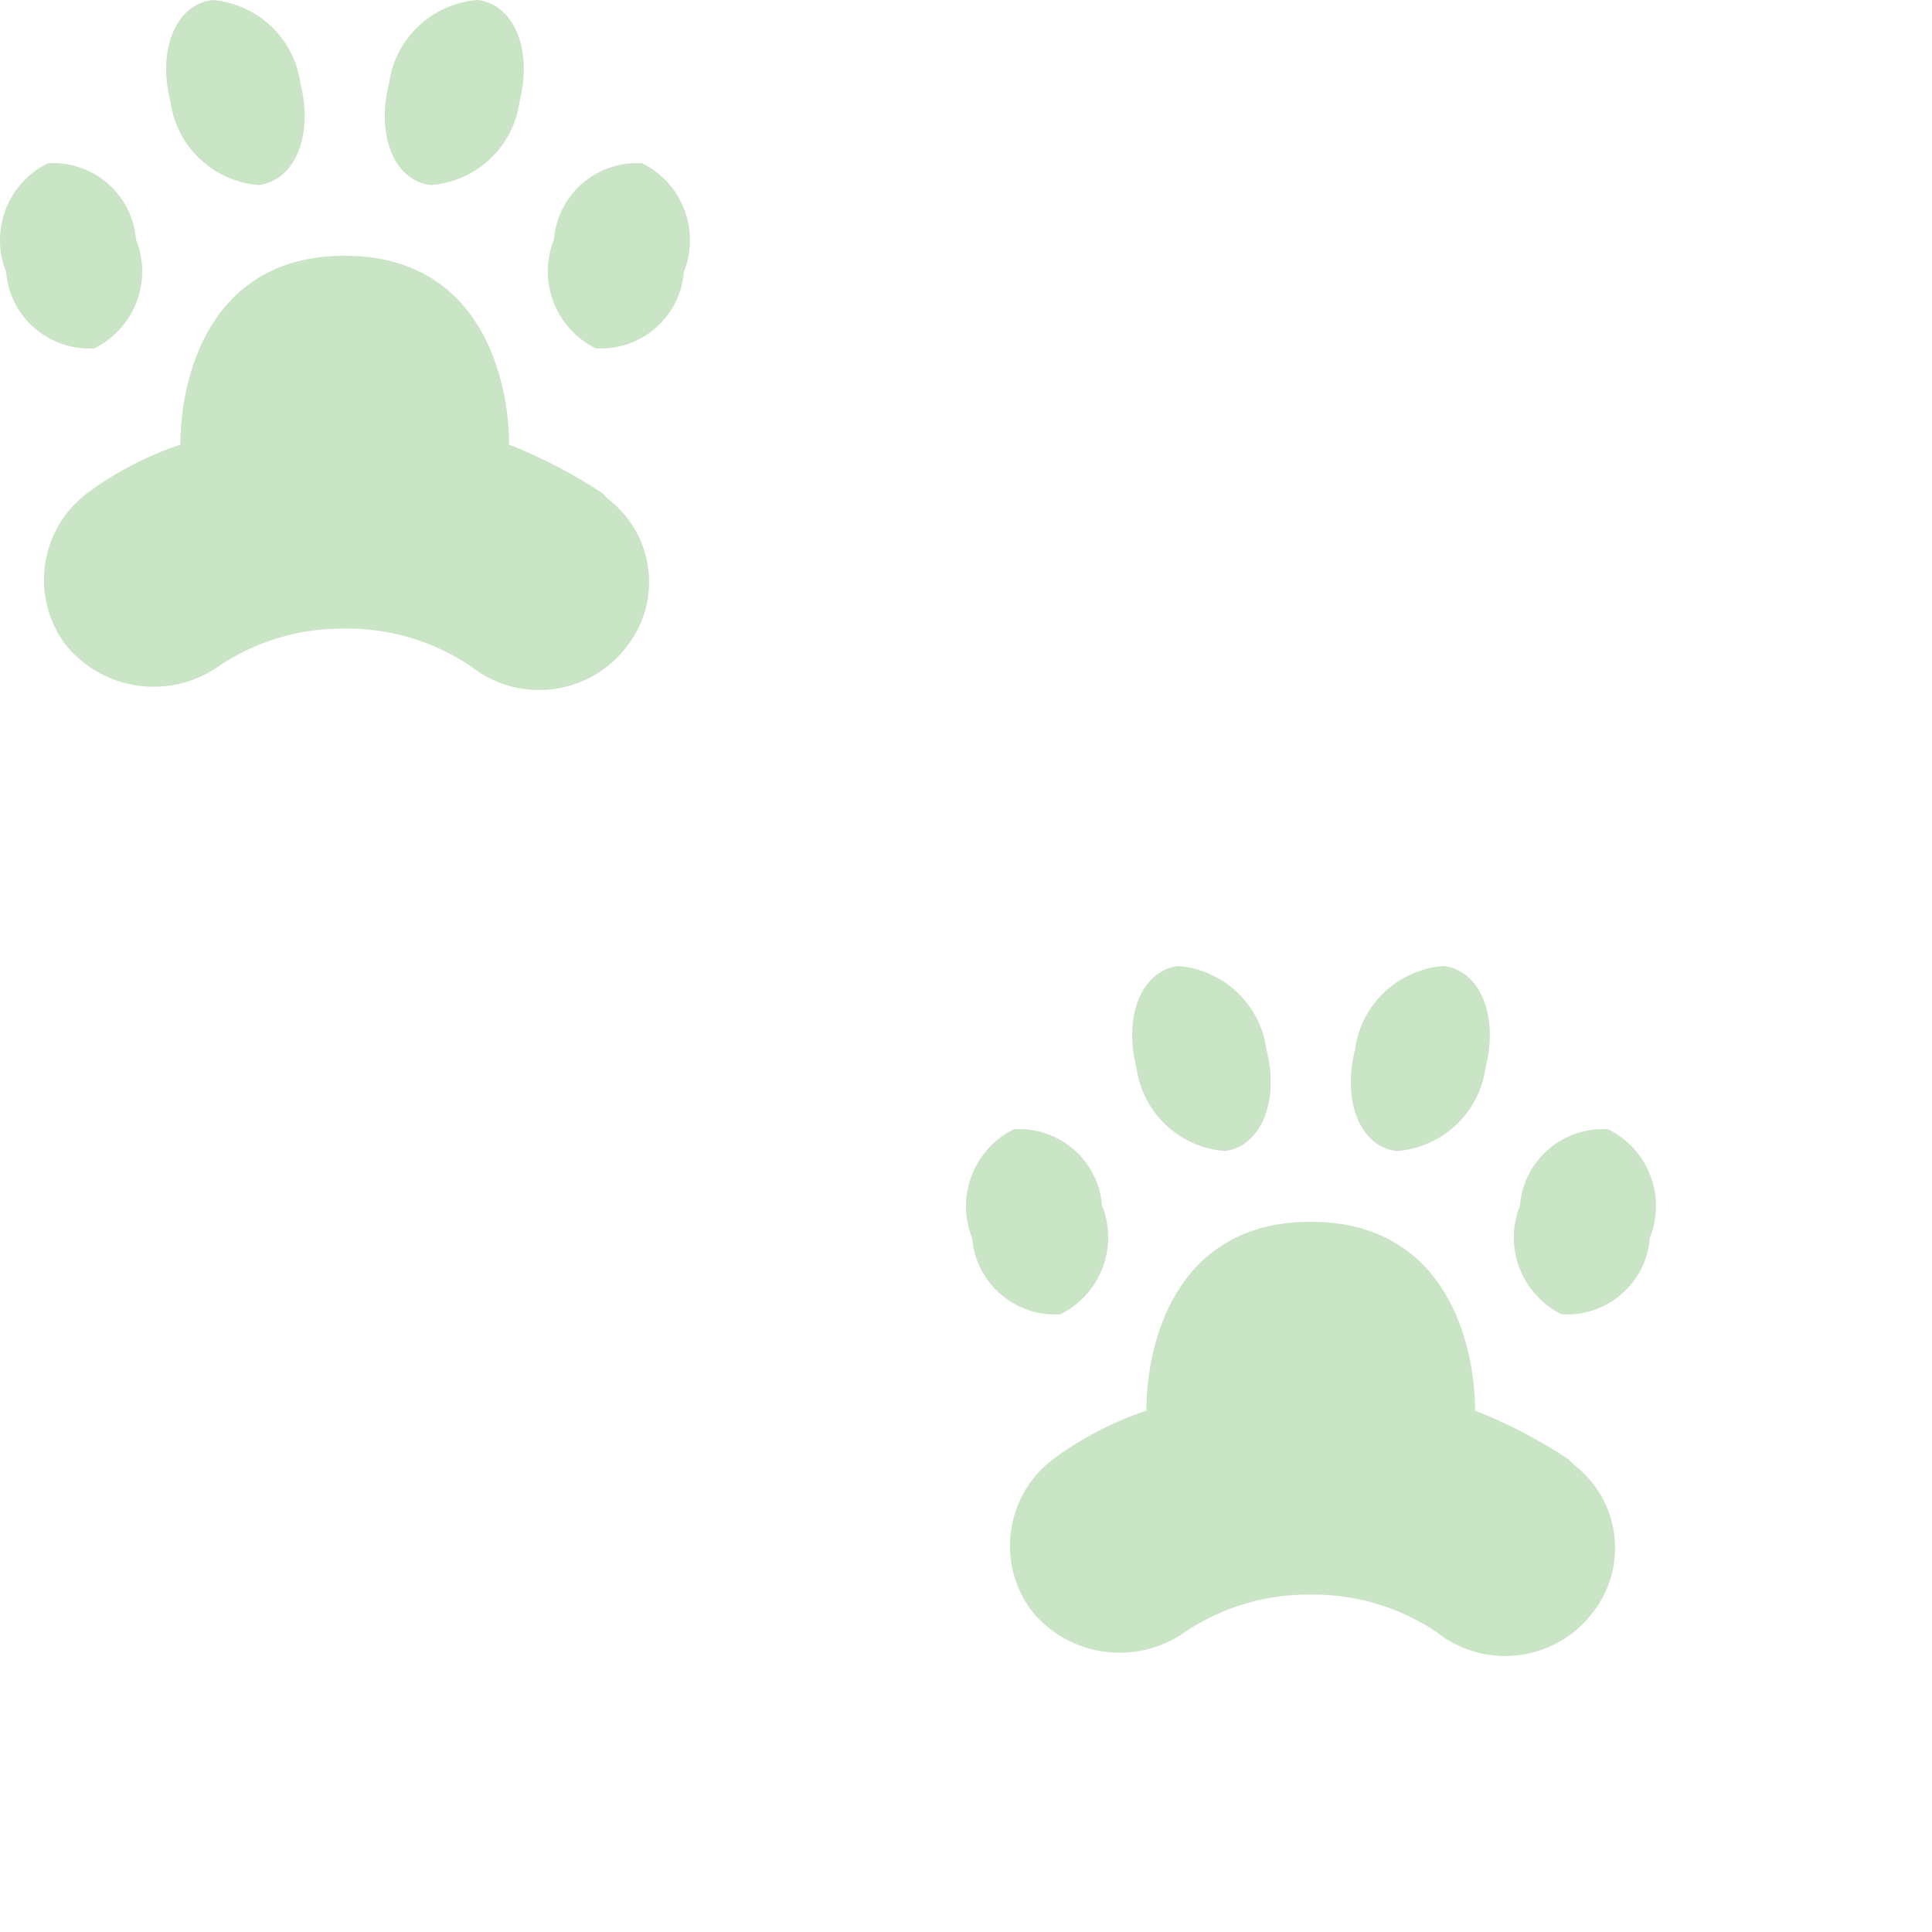
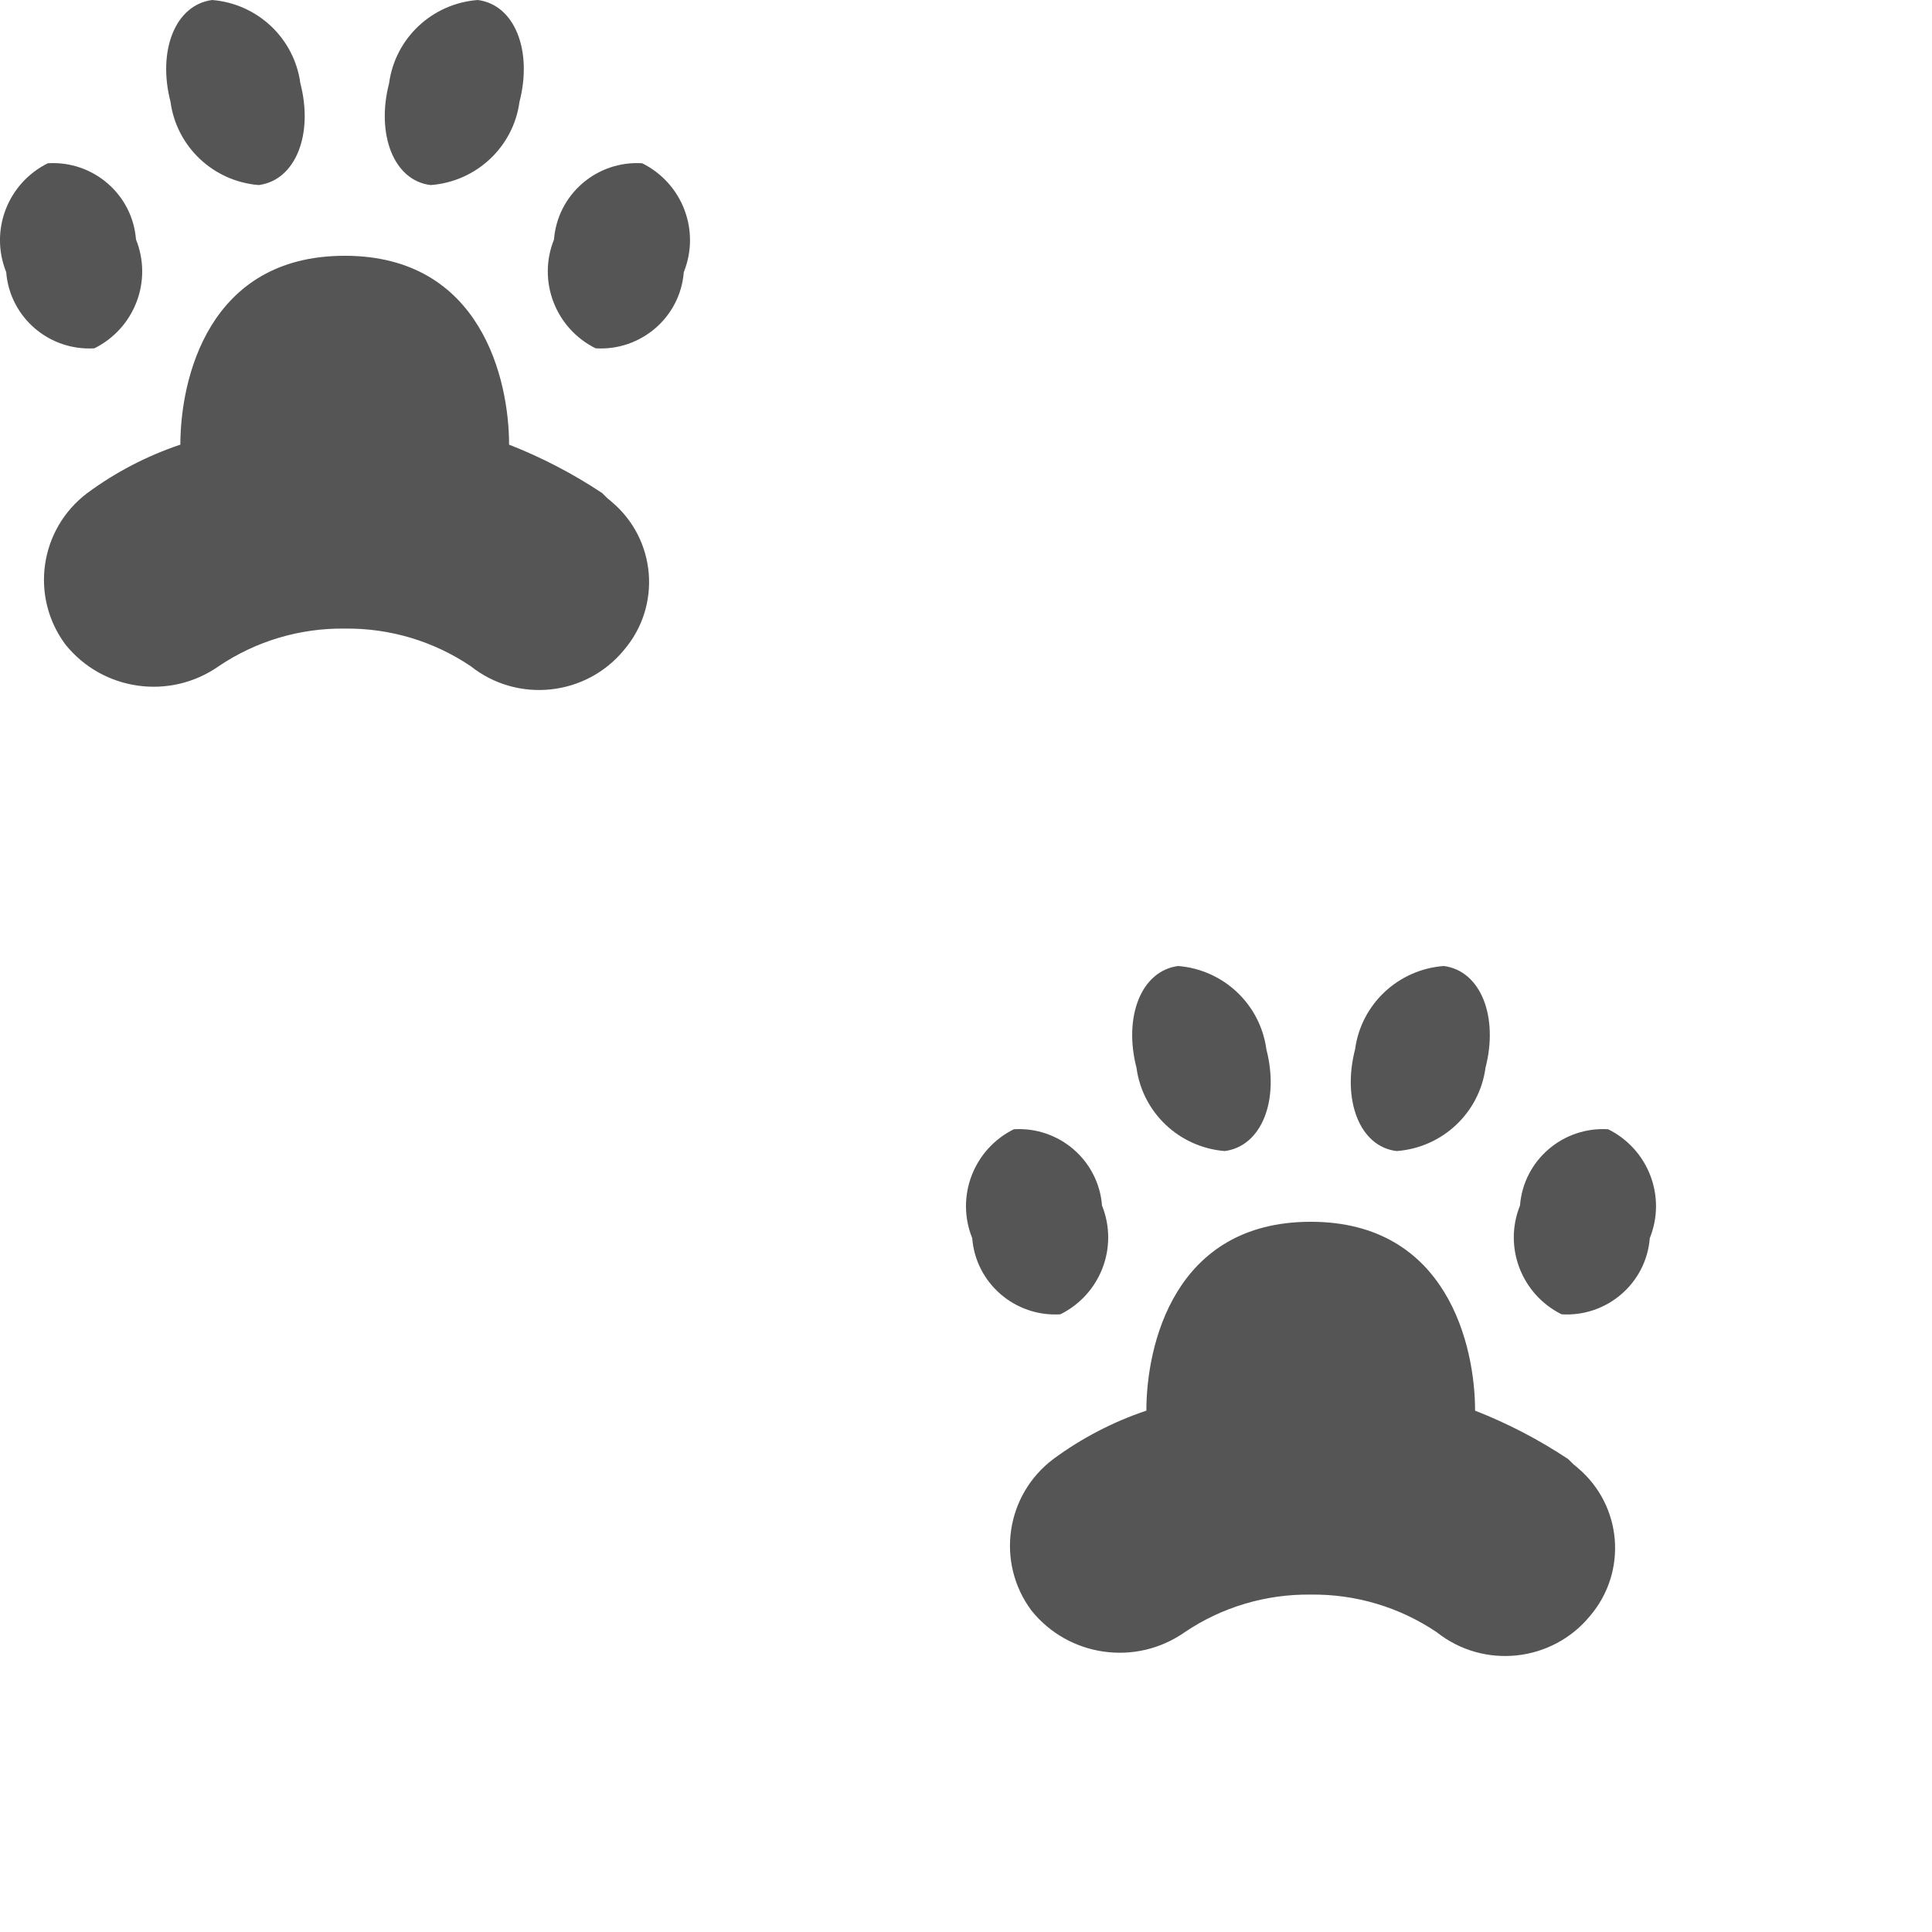
<svg xmlns="http://www.w3.org/2000/svg" xmlns:xlink="http://www.w3.org/1999/xlink" width="28" height="28" version="1.1">
-   <path d="M 4.996,3.707 C 3.011,3.707 2.614,5.506 2.614,6.444 V 6.444 A 4.882,4.85 0 0 0 1.265,7.146 A 1.588,1.578 0 0 0 0.947,9.339 A 1.635,1.625 0 0 0 3.17,9.655 A 3.176,3.155 0 0 1 4.996,9.11 A 3.176,3.155 0 0 1 6.822,9.655 A 1.588,1.578 0 0 0 9.045,9.418 A 1.531,1.522 0 0 0 8.865,7.273 C 8.846,7.256 8.827,7.24 8.807,7.225 L 8.727,7.146 A 7.139,7.093 0 0 0 7.378,6.444 V 6.444 C 7.378,5.514 6.981,3.707 4.996,3.707 Z M 0.693,2.366 A 1.254,1.246 0 0 0 0.09,3.944 A 1.207,1.199 0 0 0 1.368,5.048 A 1.254,1.246 0 0 0 1.971,3.471 A 1.207,1.199 0 0 0 0.693,2.366 Z M 9.307,2.366 A 1.254,1.246 0 0 1 9.91,3.944 A 1.207,1.199 0 0 1 8.632,5.048 A 1.254,1.246 0 0 1 8.029,3.471 A 1.207,1.199 0 0 1 9.307,2.366 Z M 3.075,0 C 2.535,0.071 2.281,0.741 2.471,1.475 A 1.405,1.396 0 0 0 3.75,2.682 C 4.289,2.611 4.544,1.94 4.353,1.207 A 1.405,1.396 0 0 0 3.075,0 Z M 6.925,0 C 7.465,0.071 7.719,0.741 7.529,1.475 A 1.405,1.396 0 0 1 6.242,2.682 C 5.703,2.619 5.449,1.94 5.639,1.207 A 1.404,1.395 0 0 1 6.925,0 Z" id="use470" style="opacity:0.666;fill:#b0d6a9;" />
+   <path d="M 4.996,3.707 C 3.011,3.707 2.614,5.506 2.614,6.444 V 6.444 A 4.882,4.85 0 0 0 1.265,7.146 A 1.588,1.578 0 0 0 0.947,9.339 A 1.635,1.625 0 0 0 3.17,9.655 A 3.176,3.155 0 0 1 4.996,9.11 A 3.176,3.155 0 0 1 6.822,9.655 A 1.588,1.578 0 0 0 9.045,9.418 A 1.531,1.522 0 0 0 8.865,7.273 C 8.846,7.256 8.827,7.24 8.807,7.225 L 8.727,7.146 A 7.139,7.093 0 0 0 7.378,6.444 V 6.444 C 7.378,5.514 6.981,3.707 4.996,3.707 Z M 0.693,2.366 A 1.254,1.246 0 0 0 0.09,3.944 A 1.207,1.199 0 0 0 1.368,5.048 A 1.254,1.246 0 0 0 1.971,3.471 A 1.207,1.199 0 0 0 0.693,2.366 Z M 9.307,2.366 A 1.254,1.246 0 0 1 9.91,3.944 A 1.207,1.199 0 0 1 8.632,5.048 A 1.254,1.246 0 0 1 8.029,3.471 A 1.207,1.199 0 0 1 9.307,2.366 Z M 3.075,0 C 2.535,0.071 2.281,0.741 2.471,1.475 A 1.405,1.396 0 0 0 3.75,2.682 C 4.289,2.611 4.544,1.94 4.353,1.207 A 1.405,1.396 0 0 0 3.075,0 Z M 6.925,0 C 7.465,0.071 7.719,0.741 7.529,1.475 A 1.405,1.396 0 0 1 6.242,2.682 C 5.703,2.619 5.449,1.94 5.639,1.207 A 1.404,1.395 0 0 1 6.925,0 Z" id="use470" style="opacity:0.666;fill:#000000;" />
  <use x="0" y="0" xlink:href="#use470" id="use1" transform="translate(14,14)" />
</svg>
